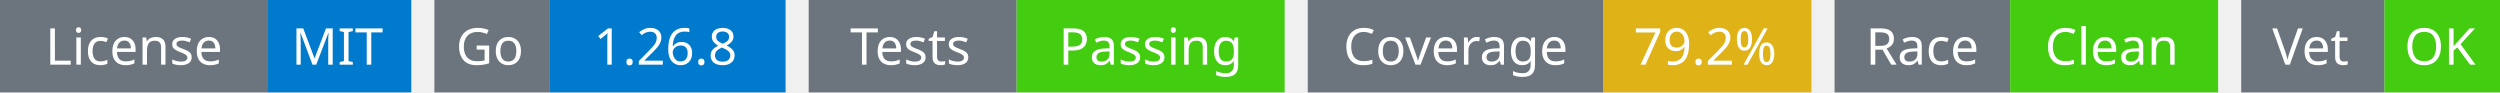
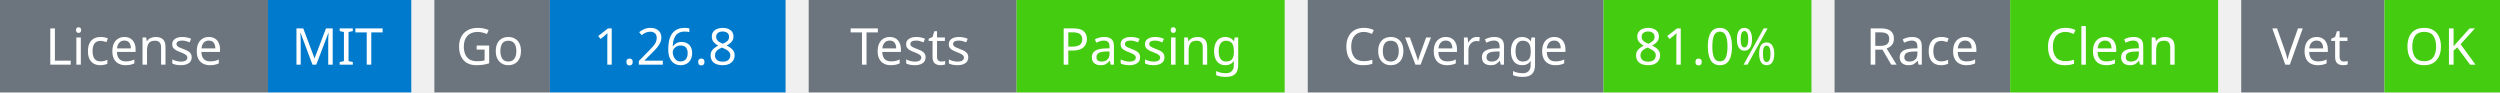
<svg xmlns="http://www.w3.org/2000/svg" width="541" height="20" viewBox="0 0 541 20">
  <g transform="translate(0, 0)">
    <rect x="0" y="0" width="58" height="20" fill="#6c757d" />
    <rect x="58" y="0" width="31" height="20" fill="#007acc" />
    <text x="29" y="14" text-anchor="middle" font-family="sans-serif" font-size="11" fill="white">License</text>
    <text x="73" y="14" text-anchor="middle" font-family="sans-serif" font-size="11" fill="white">MIT</text>
  </g>
  <g transform="translate(94, 0)">
    <rect x="0" y="0" width="25" height="20" fill="#6c757d" />
    <rect x="25" y="0" width="51" height="20" fill="#007acc" />
    <text x="12" y="14" text-anchor="middle" font-family="sans-serif" font-size="11" fill="white">Go</text>
    <text x="50" y="14" text-anchor="middle" font-family="sans-serif" font-size="11" fill="white">1.26.8</text>
  </g>
  <g transform="translate(175, 0)">
    <rect x="0" y="0" width="45" height="20" fill="#6c757d" />
    <rect x="45" y="0" width="58" height="20" fill="#4c1" />
    <text x="22" y="14" text-anchor="middle" font-family="sans-serif" font-size="11" fill="white">Tests</text>
    <text x="74" y="14" text-anchor="middle" font-family="sans-serif" font-size="11" fill="white">Passing</text>
  </g>
  <g transform="translate(283, 0)">
    <rect x="0" y="0" width="64" height="20" fill="#6c757d" />
-     <rect x="64" y="0" width="45" height="20" fill="#dfb317" />
+     <rect x="64" y="0" width="45" height="20" fill="#4c1" />
    <text x="32" y="14" text-anchor="middle" font-family="sans-serif" font-size="11" fill="white">Coverage</text>
-     <text x="86" y="14" text-anchor="middle" font-family="sans-serif" font-size="11" fill="white">79.2%</text>
+     <text x="86" y="14" text-anchor="middle" font-family="sans-serif" font-size="11" fill="white">81.0%</text>
  </g>
  <g transform="translate(397, 0)">
    <rect x="0" y="0" width="38" height="20" fill="#6c757d" />
    <rect x="38" y="0" width="45" height="20" fill="#4c1" />
    <text x="19" y="14" text-anchor="middle" font-family="sans-serif" font-size="11" fill="white">Race</text>
    <text x="60" y="14" text-anchor="middle" font-family="sans-serif" font-size="11" fill="white">Clean</text>
  </g>
  <g transform="translate(485, 0)">
    <rect x="0" y="0" width="31" height="20" fill="#6c757d" />
    <rect x="31" y="0" width="25" height="20" fill="#4c1" />
    <text x="15" y="14" text-anchor="middle" font-family="sans-serif" font-size="11" fill="white">Vet</text>
    <text x="43" y="14" text-anchor="middle" font-family="sans-serif" font-size="11" fill="white">OK</text>
  </g>
</svg>
